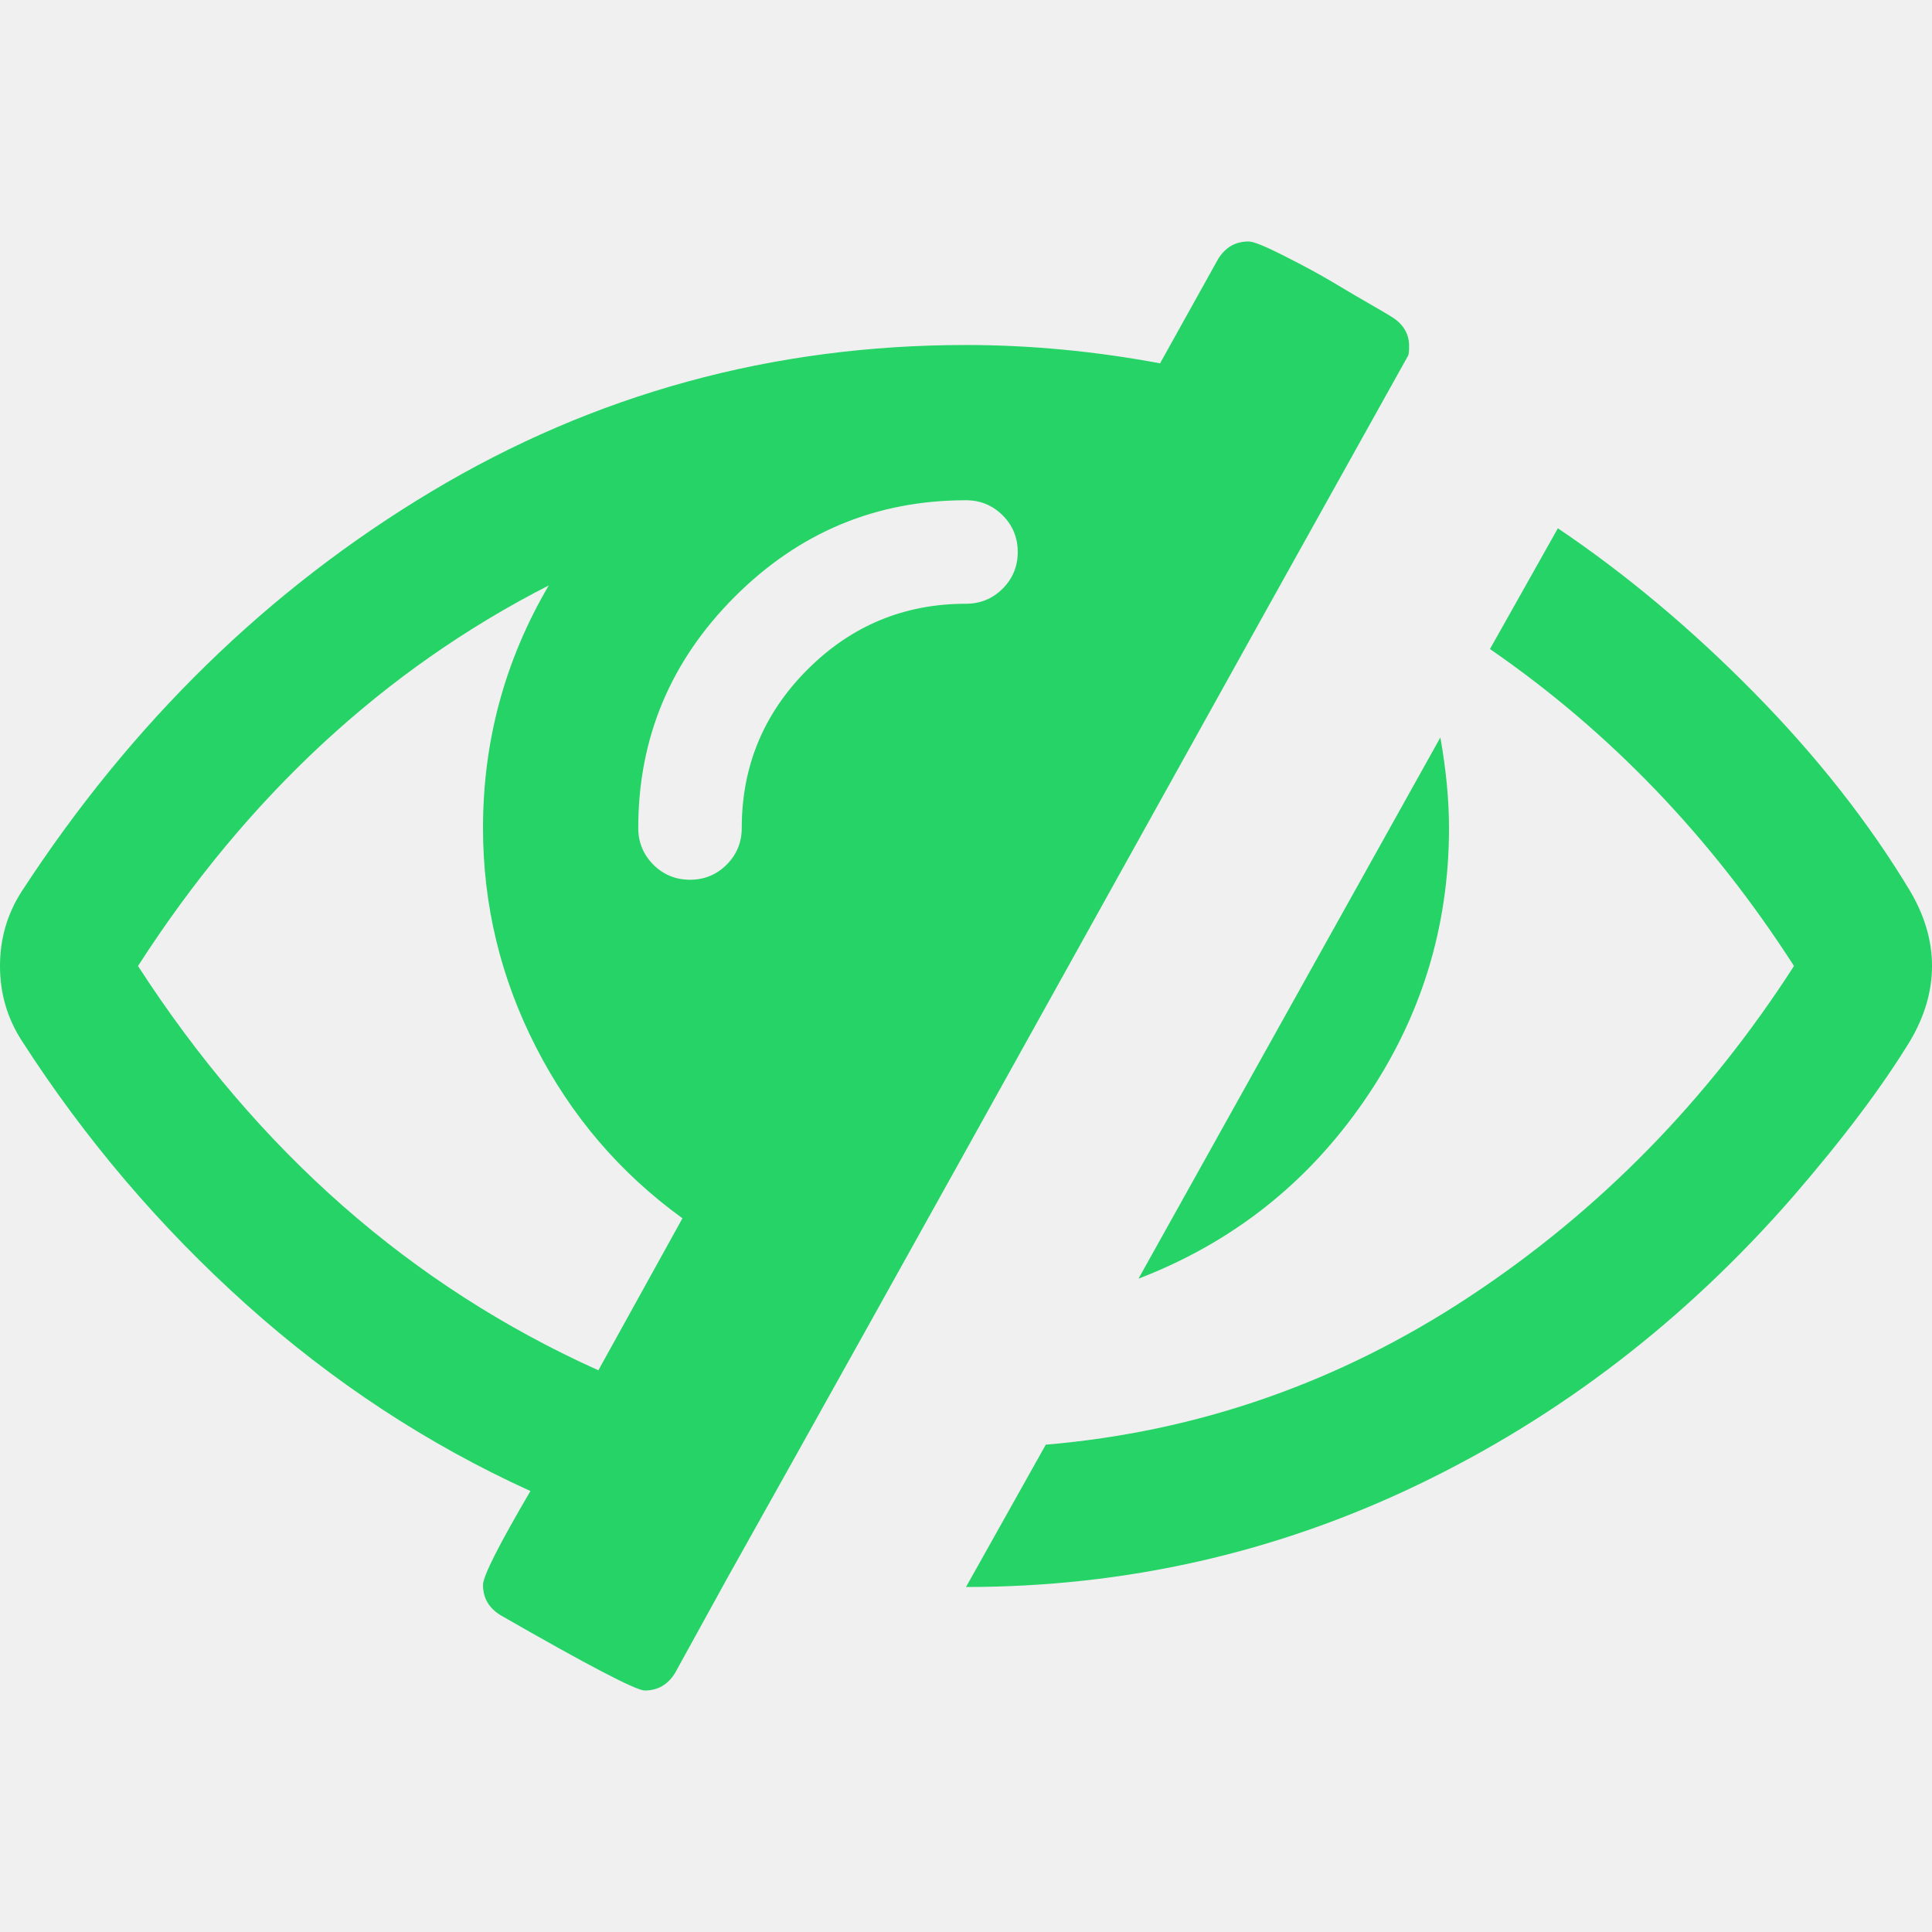
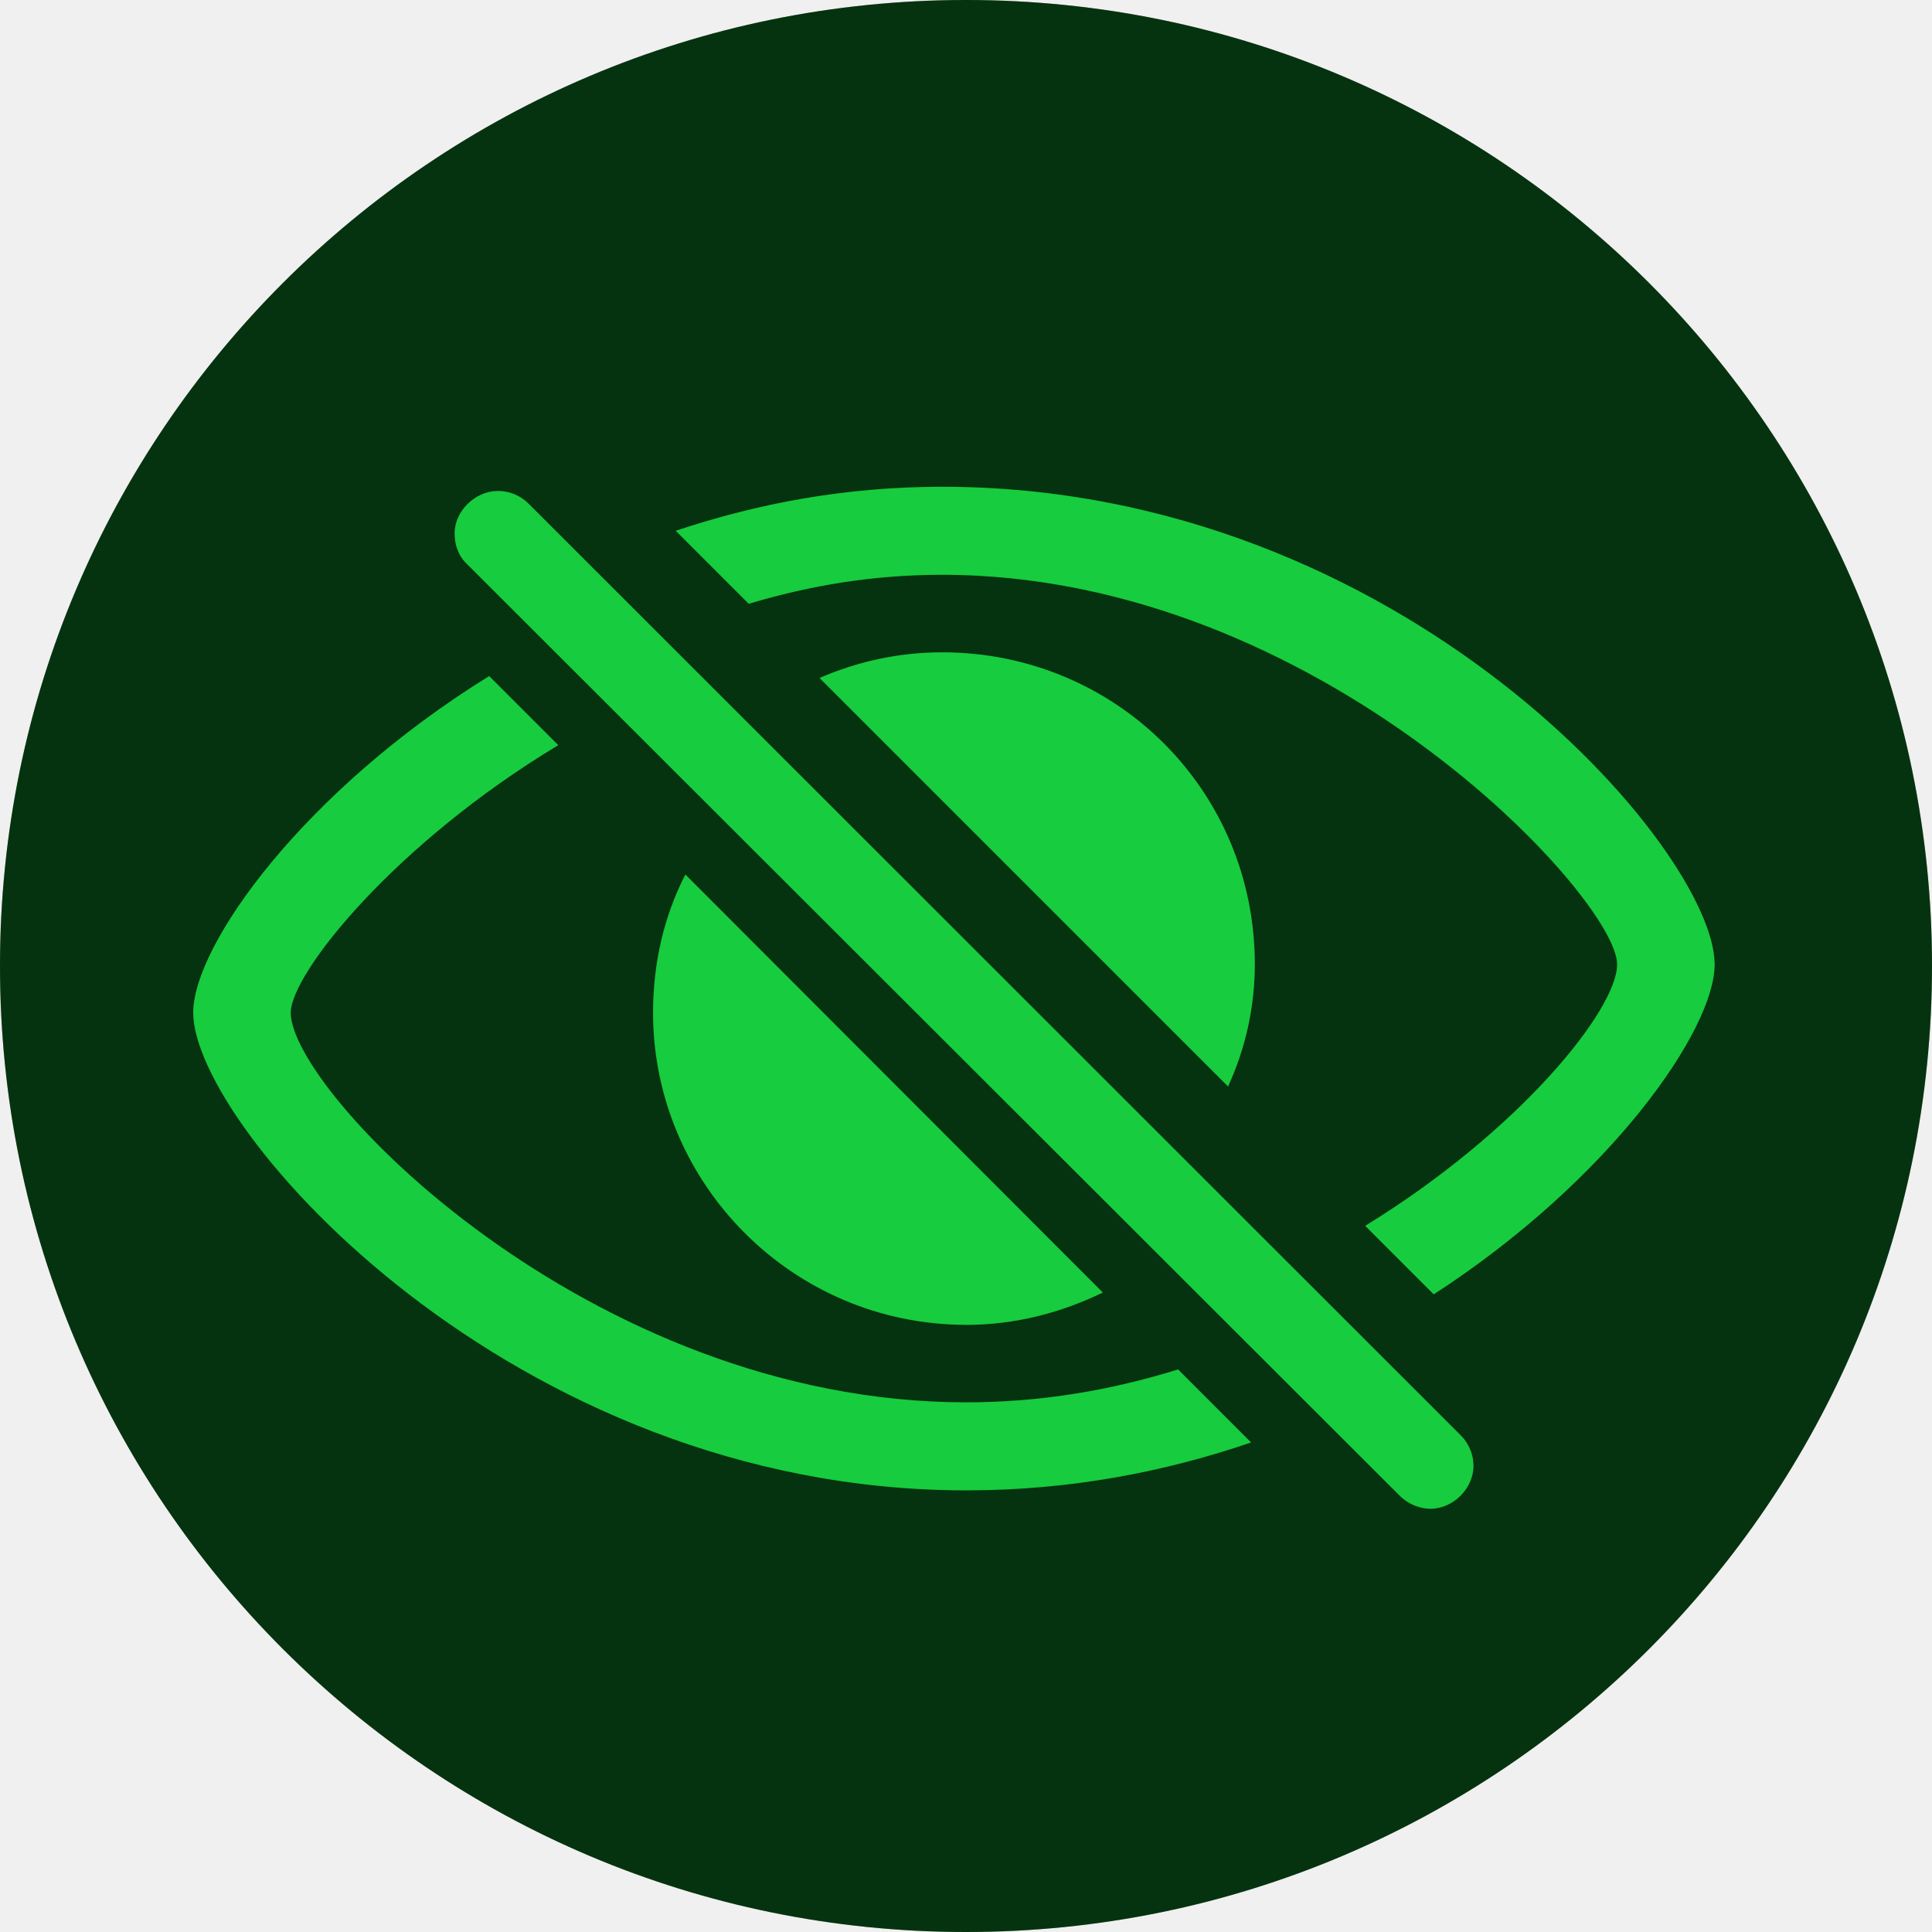
- <svg xmlns="http://www.w3.org/2000/svg" version="1.1" id="Ebene_1" x="0px" y="0px" viewBox="0 0 1792 1792" style="enable-background:new 0 0 1792 1792;" xml:space="preserve">
-   <style type="text/css">
- 	.st0{fill:#25D366;}
- </style>
-   <path class="st0" d="M555,1271l78-141c-58-42-103.3-95-136-159s-49-131.7-49-203c0-80.7,20.3-155.7,61-225  c-152.7,78-279.7,195.7-381,353C239.3,1068,381.7,1193,555,1271z M944,512c0-13.3-4.7-24.7-14-34s-20.7-14-34-14  c-83.3,0-154.8,29.8-214.5,89.5S592,684.7,592,768c0,13.3,4.7,24.7,14,34s20.7,14,34,14s24.7-4.7,34-14s14-20.7,14-34  c0-57.3,20.3-106.3,61-147s89.7-61,147-61c13.3,0,24.7-4.7,34-14S944,525.3,944,512z M1307,321c0,4.7-0.3,7.7-1,9  c-70,125.3-175,314-315,566s-245.3,441-316,567l-49,89c-6.7,10.7-16,16-28,16c-8,0-52.7-23.3-134-70c-10.7-6.7-16-16-16-28  c0-8,14.7-37,44-87c-95.3-43.3-183.2-101-263.5-173S78.7,1056.3,20,965C6.7,944.3,0,921.3,0,896s6.7-48.3,20-69  c102-156.7,228.7-280.3,380-371s316.7-136,496-136c59.3,0,119.3,5.7,180,17l54-97c6.7-10.7,16-16,28-16c3.3,0,9.3,2,18,6  s19,9.2,31,15.5s23,12.5,33,18.5s20.5,12.2,31.5,18.5s17.5,10.2,19.5,11.5C1301.7,300.7,1307,309.7,1307,321z M1344,768  c0,92.7-26.3,177.2-79,253.5s-122.3,131.2-209,164.5l280-502C1341.3,714,1344,742,1344,768z M1792,896c0,23.3-6.7,46.3-20,69  c-26,42.7-62.3,91-109,145c-100,114.7-215.8,203.7-347.5,267s-271.5,95-419.5,95l74-132c141.3-12,272.2-57.7,392.5-137  s220.8-181.7,301.5-307c-76.7-119.3-170.7-217.3-282-294l63-112c63.3,42.7,124.2,93.7,182.5,153S1734,763.7,1772,827  C1785.3,849.7,1792,872.7,1792,896z" />
+ <svg xmlns="http://www.w3.org/2000/svg" width="128" height="128" viewBox="0 0 128 128" fill="none">
+   <circle cx="64" cy="64" r="64" fill="black" />
+   <circle cx="64" cy="64" r="64" fill="#17CC3E" fill-opacity="0.25" />
+   <g clip-path="url(#clip0_8_66)">
+     <path d="M92.749 99.111C93.303 99.665 94.078 99.961 94.778 99.961C96.256 99.961 97.622 98.631 97.622 97.117C97.622 96.379 97.329 95.64 96.773 95.088L34.993 33.34C34.725 33.078 34.407 32.872 34.059 32.732C33.711 32.593 33.339 32.524 32.964 32.529C31.486 32.529 30.118 33.858 30.118 35.335C30.118 36.111 30.378 36.849 30.932 37.365L92.749 99.111ZM62.418 32.249C55.992 32.249 50.196 33.355 44.767 35.165L49.605 40.002C53.703 38.784 57.839 38.082 62.418 38.082C87.455 38.082 107.138 59.5 107.138 63.894C107.138 66.886 100.675 74.937 90.446 81.214L94.989 85.756C106.659 78.186 113.6 68.251 113.6 63.894C113.6 56.324 92.994 32.249 62.418 32.249ZM64.018 98.741C70.886 98.741 77.165 97.523 82.889 95.567L78.051 90.728C73.656 92.094 69.003 92.908 64.018 92.908C38.981 92.908 19.262 72.302 19.262 67.096C19.262 64.51 26.13 55.905 36.988 49.37L32.408 44.791C20.114 52.398 12.8 62.627 12.8 67.094C12.8 74.63 33.81 98.741 64.018 98.741ZM81.362 71.984C82.529 69.447 83.134 66.688 83.136 63.896C83.136 52.339 73.901 43.217 62.418 43.217C59.502 43.217 56.768 43.846 54.294 44.917L81.362 71.984ZM64.018 87.777C67.267 87.777 70.332 86.963 73.066 85.634L45.407 57.937C44.004 60.67 43.266 63.772 43.266 67.094C43.266 78.358 52.46 87.775 64.02 87.775" fill="#17CC3E" />
+   </g>
+   <defs>
+     <clipPath id="clip0_8_66">
+       <rect width="102.4" height="102.4" fill="white" transform="translate(12.7998 12.8)" />
+     </clipPath>
+   </defs>
</svg>
